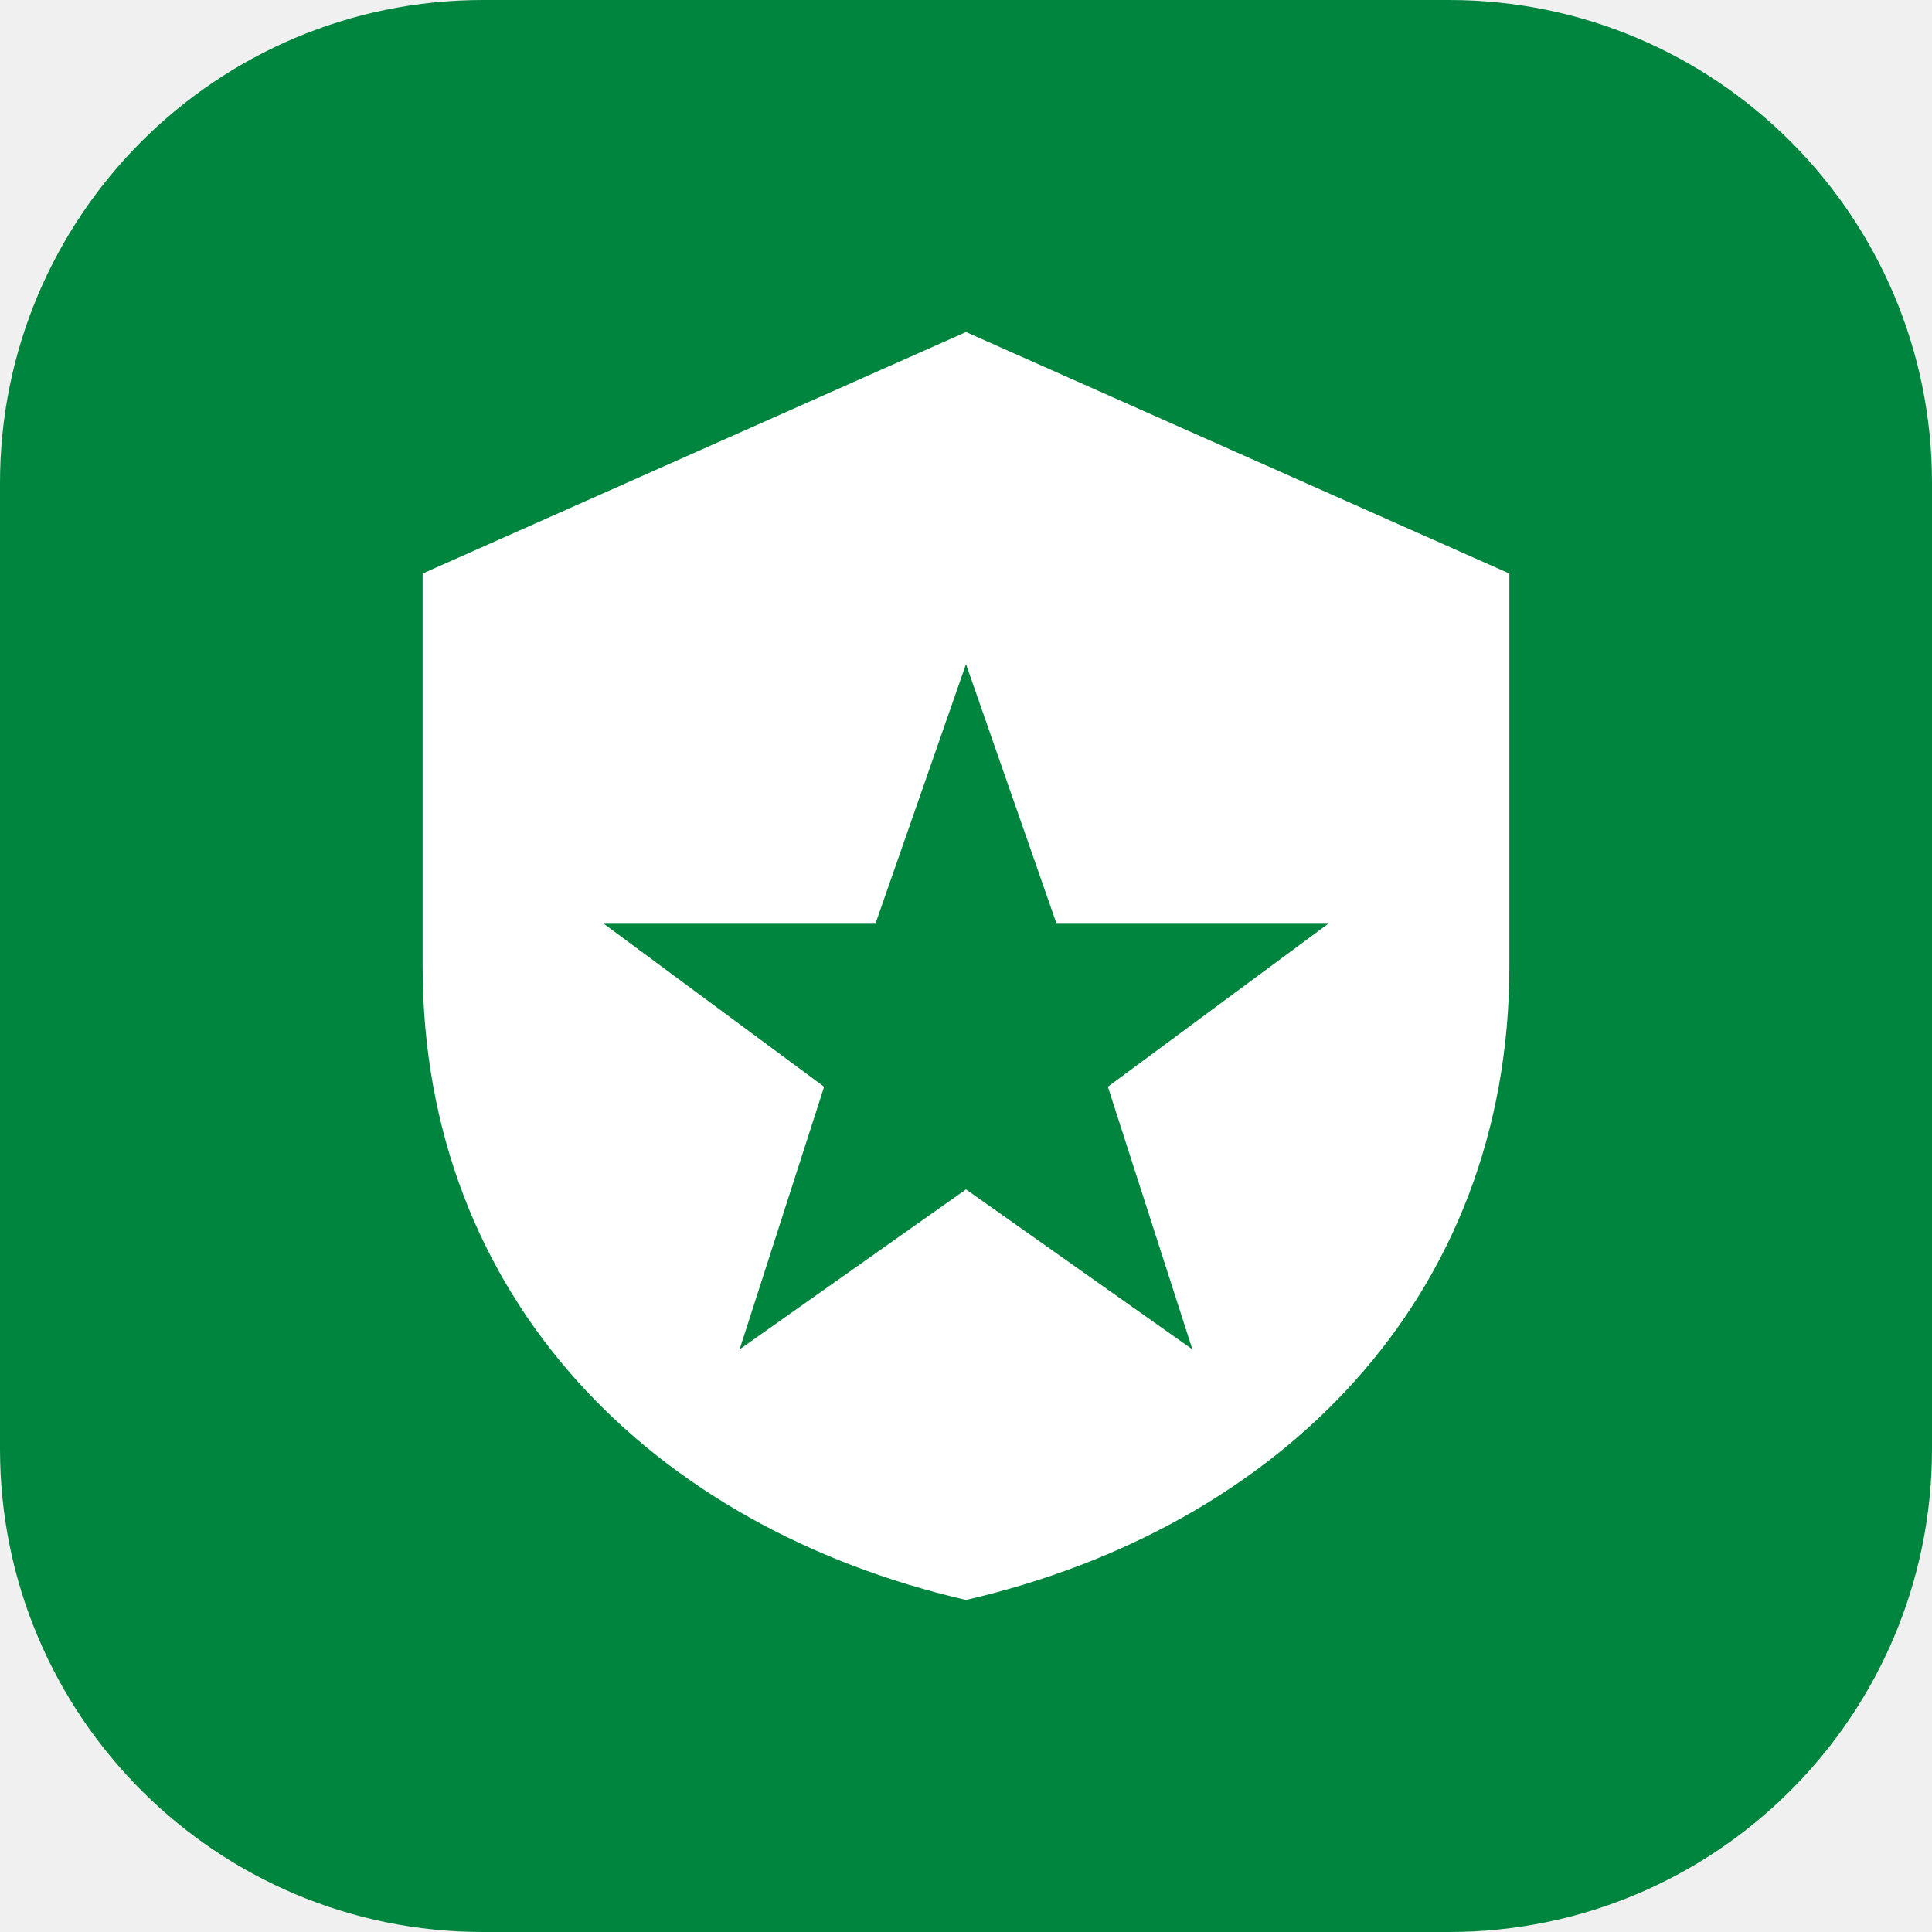
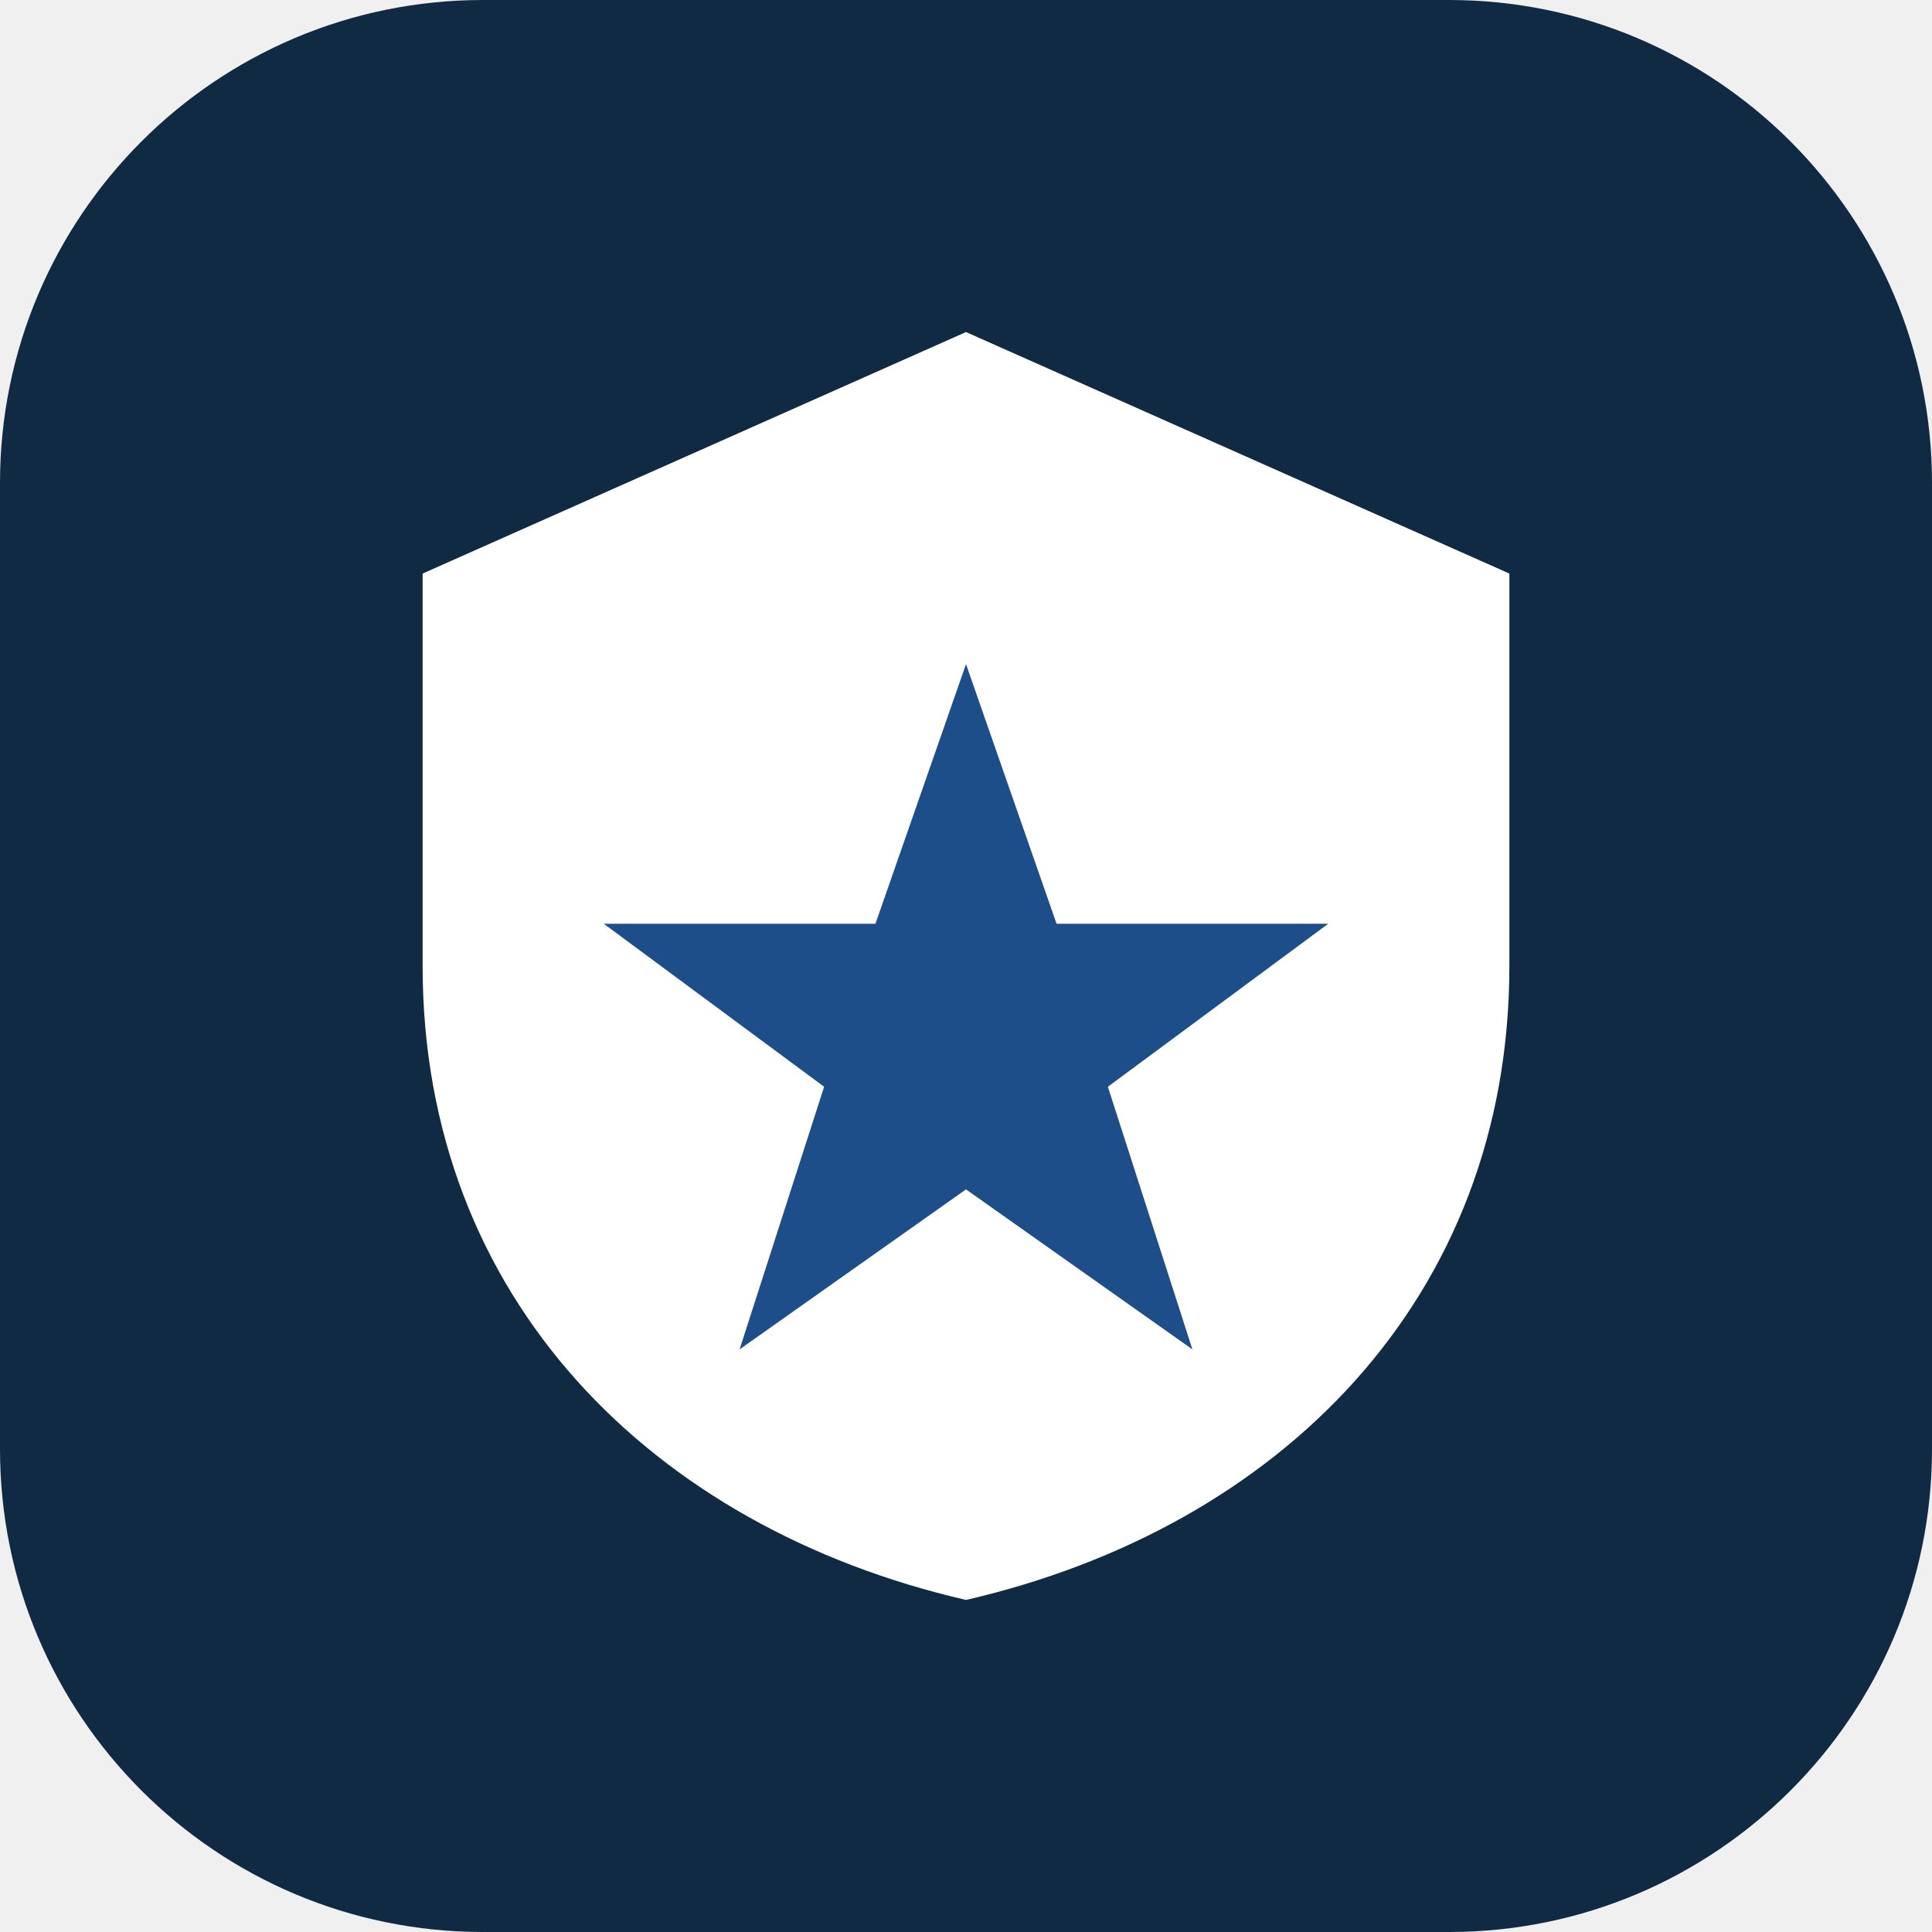
<svg xmlns="http://www.w3.org/2000/svg" viewBox="0 0 64 64">
-   <rect width="64" height="64" rx="16" fill="#00853F" />
+   <rect width="64" height="64" rx="16" fill="#102A43" />
  <path d="M32 11 50 19v13c0 11-7.6 18.6-18 21-10.4-2.4-18-10-18-21V19z" fill="#fff" />
-   <path d="m32 22 3 8.6h9l-7.3 5.4 2.8 8.7L32 39.4l-7.5 5.3 2.8-8.7-7.3-5.4h9z" fill="#00853F" />
+   <path d="m32 22 3 8.6h9l-7.3 5.4 2.8 8.7L32 39.4l-7.5 5.3 2.8-8.7-7.3-5.4h9z" fill="#1D4E89" />
</svg>
